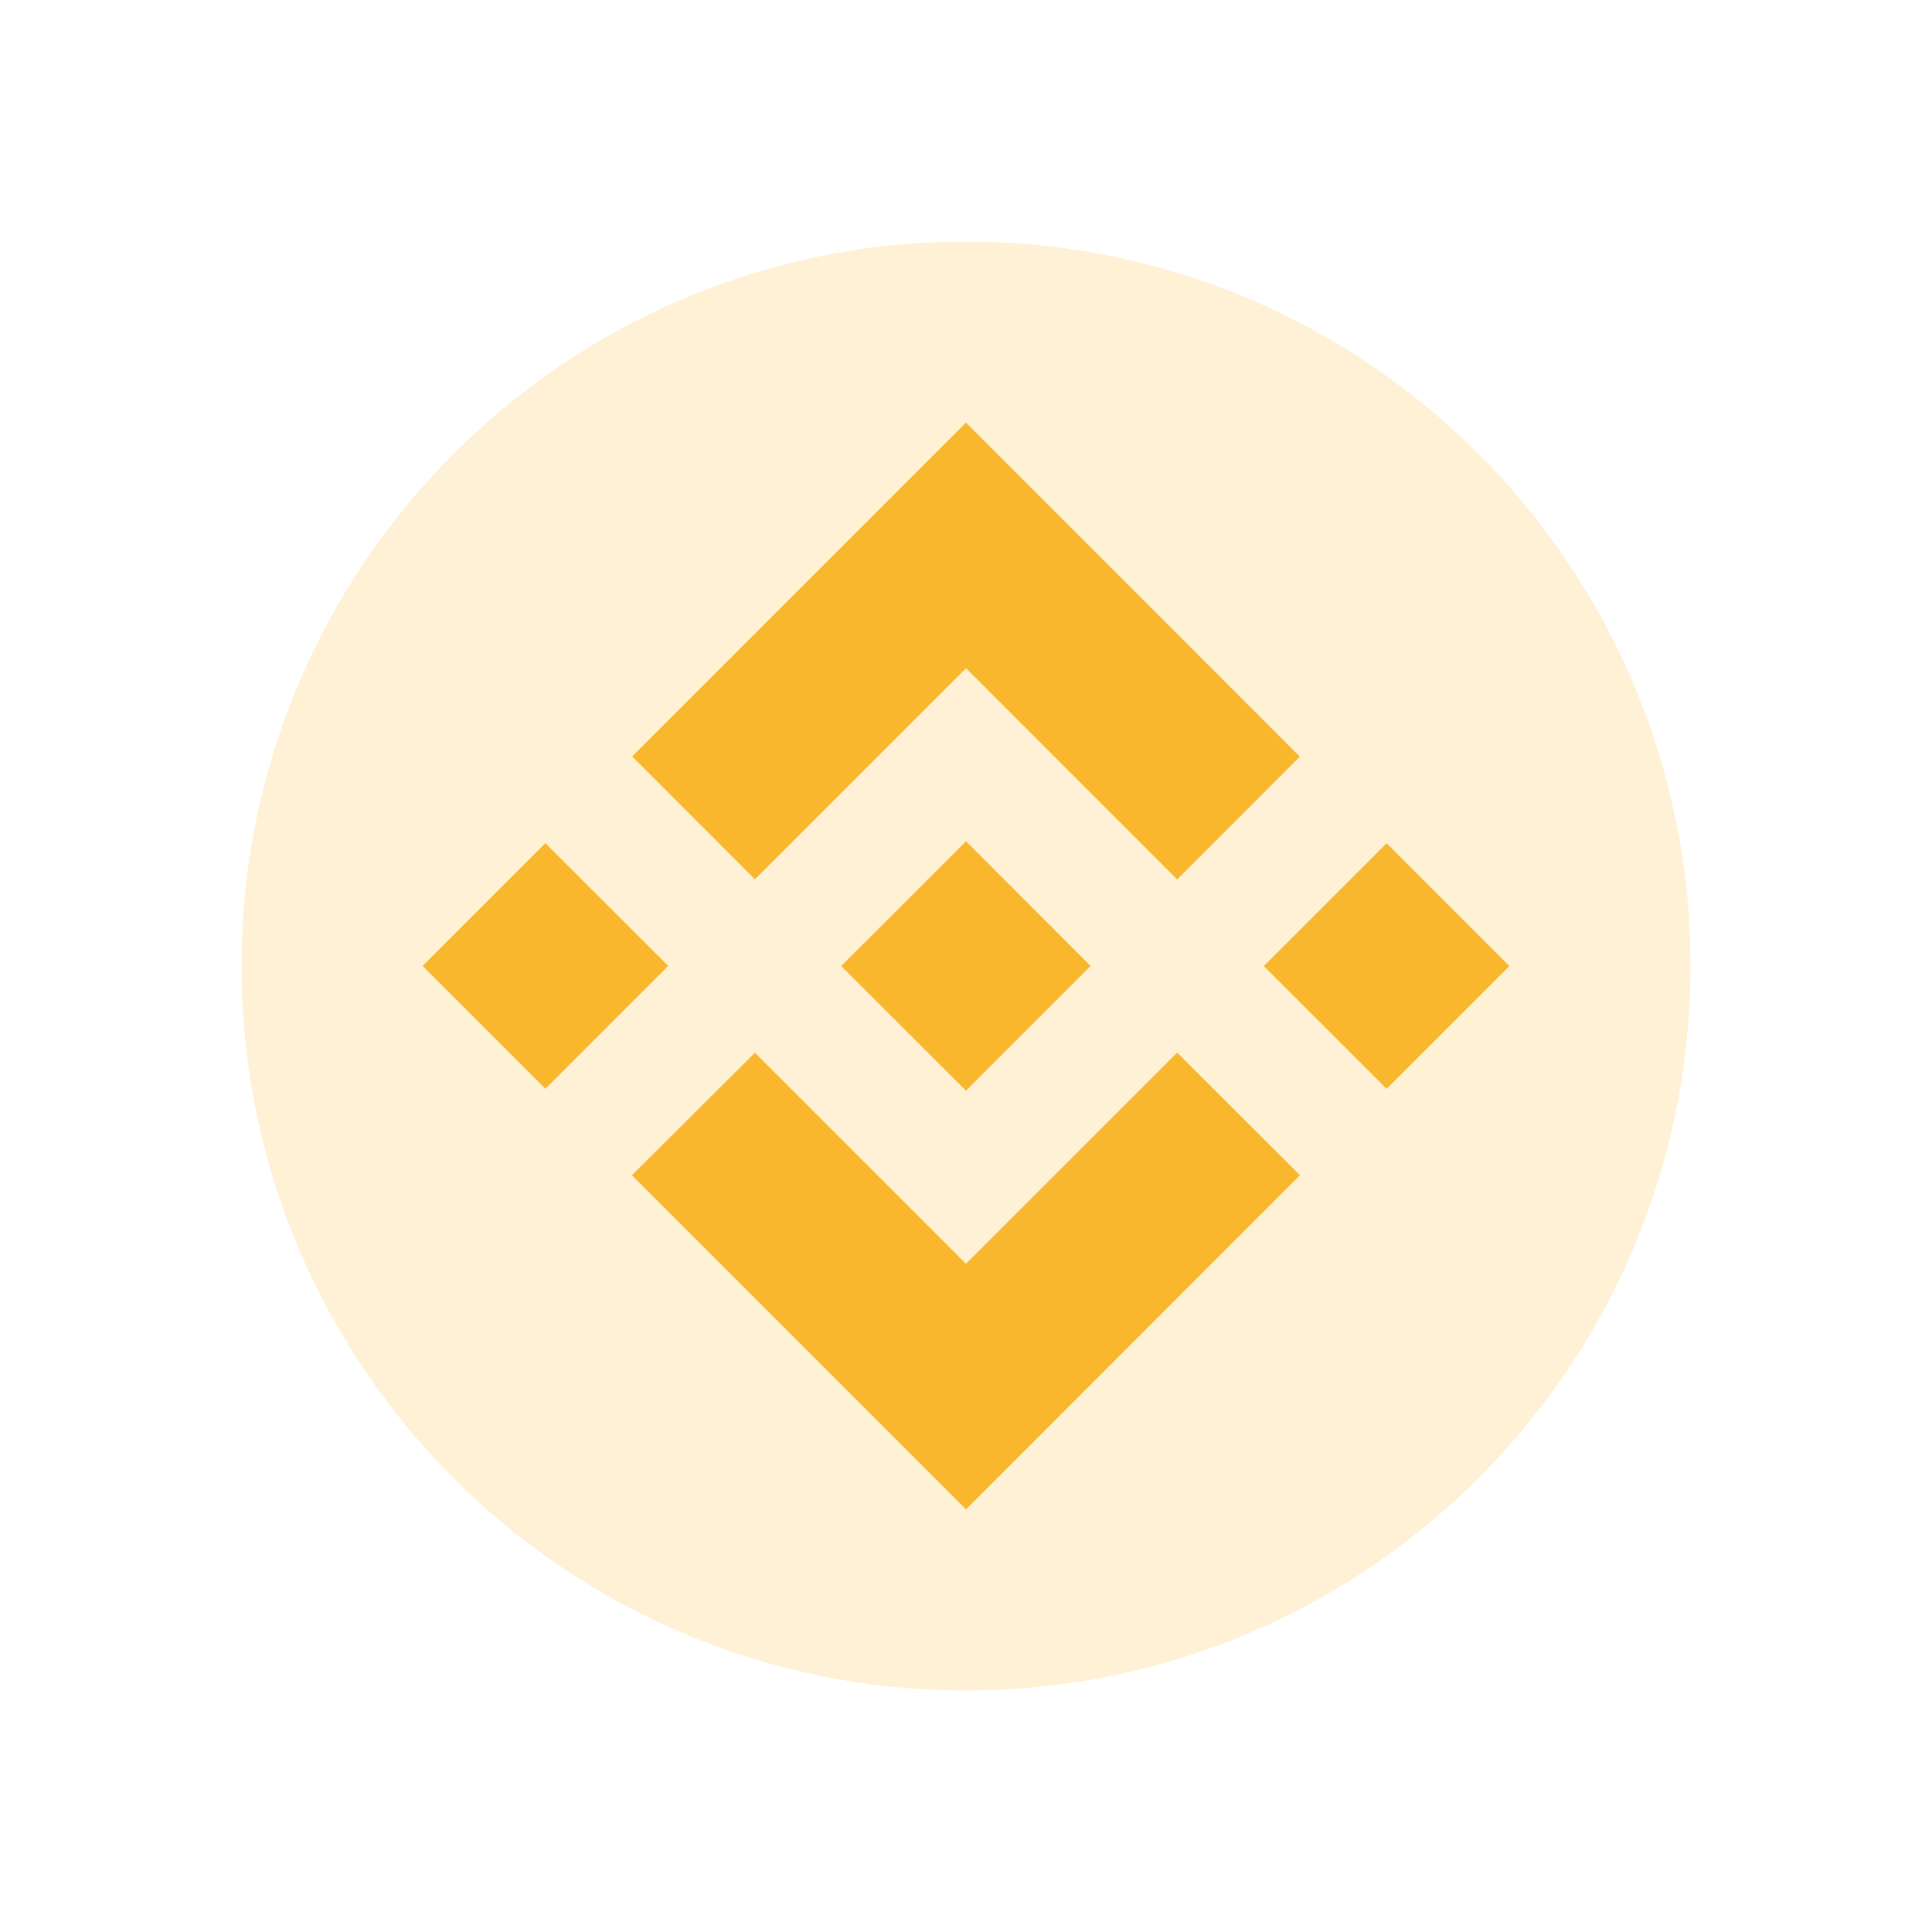
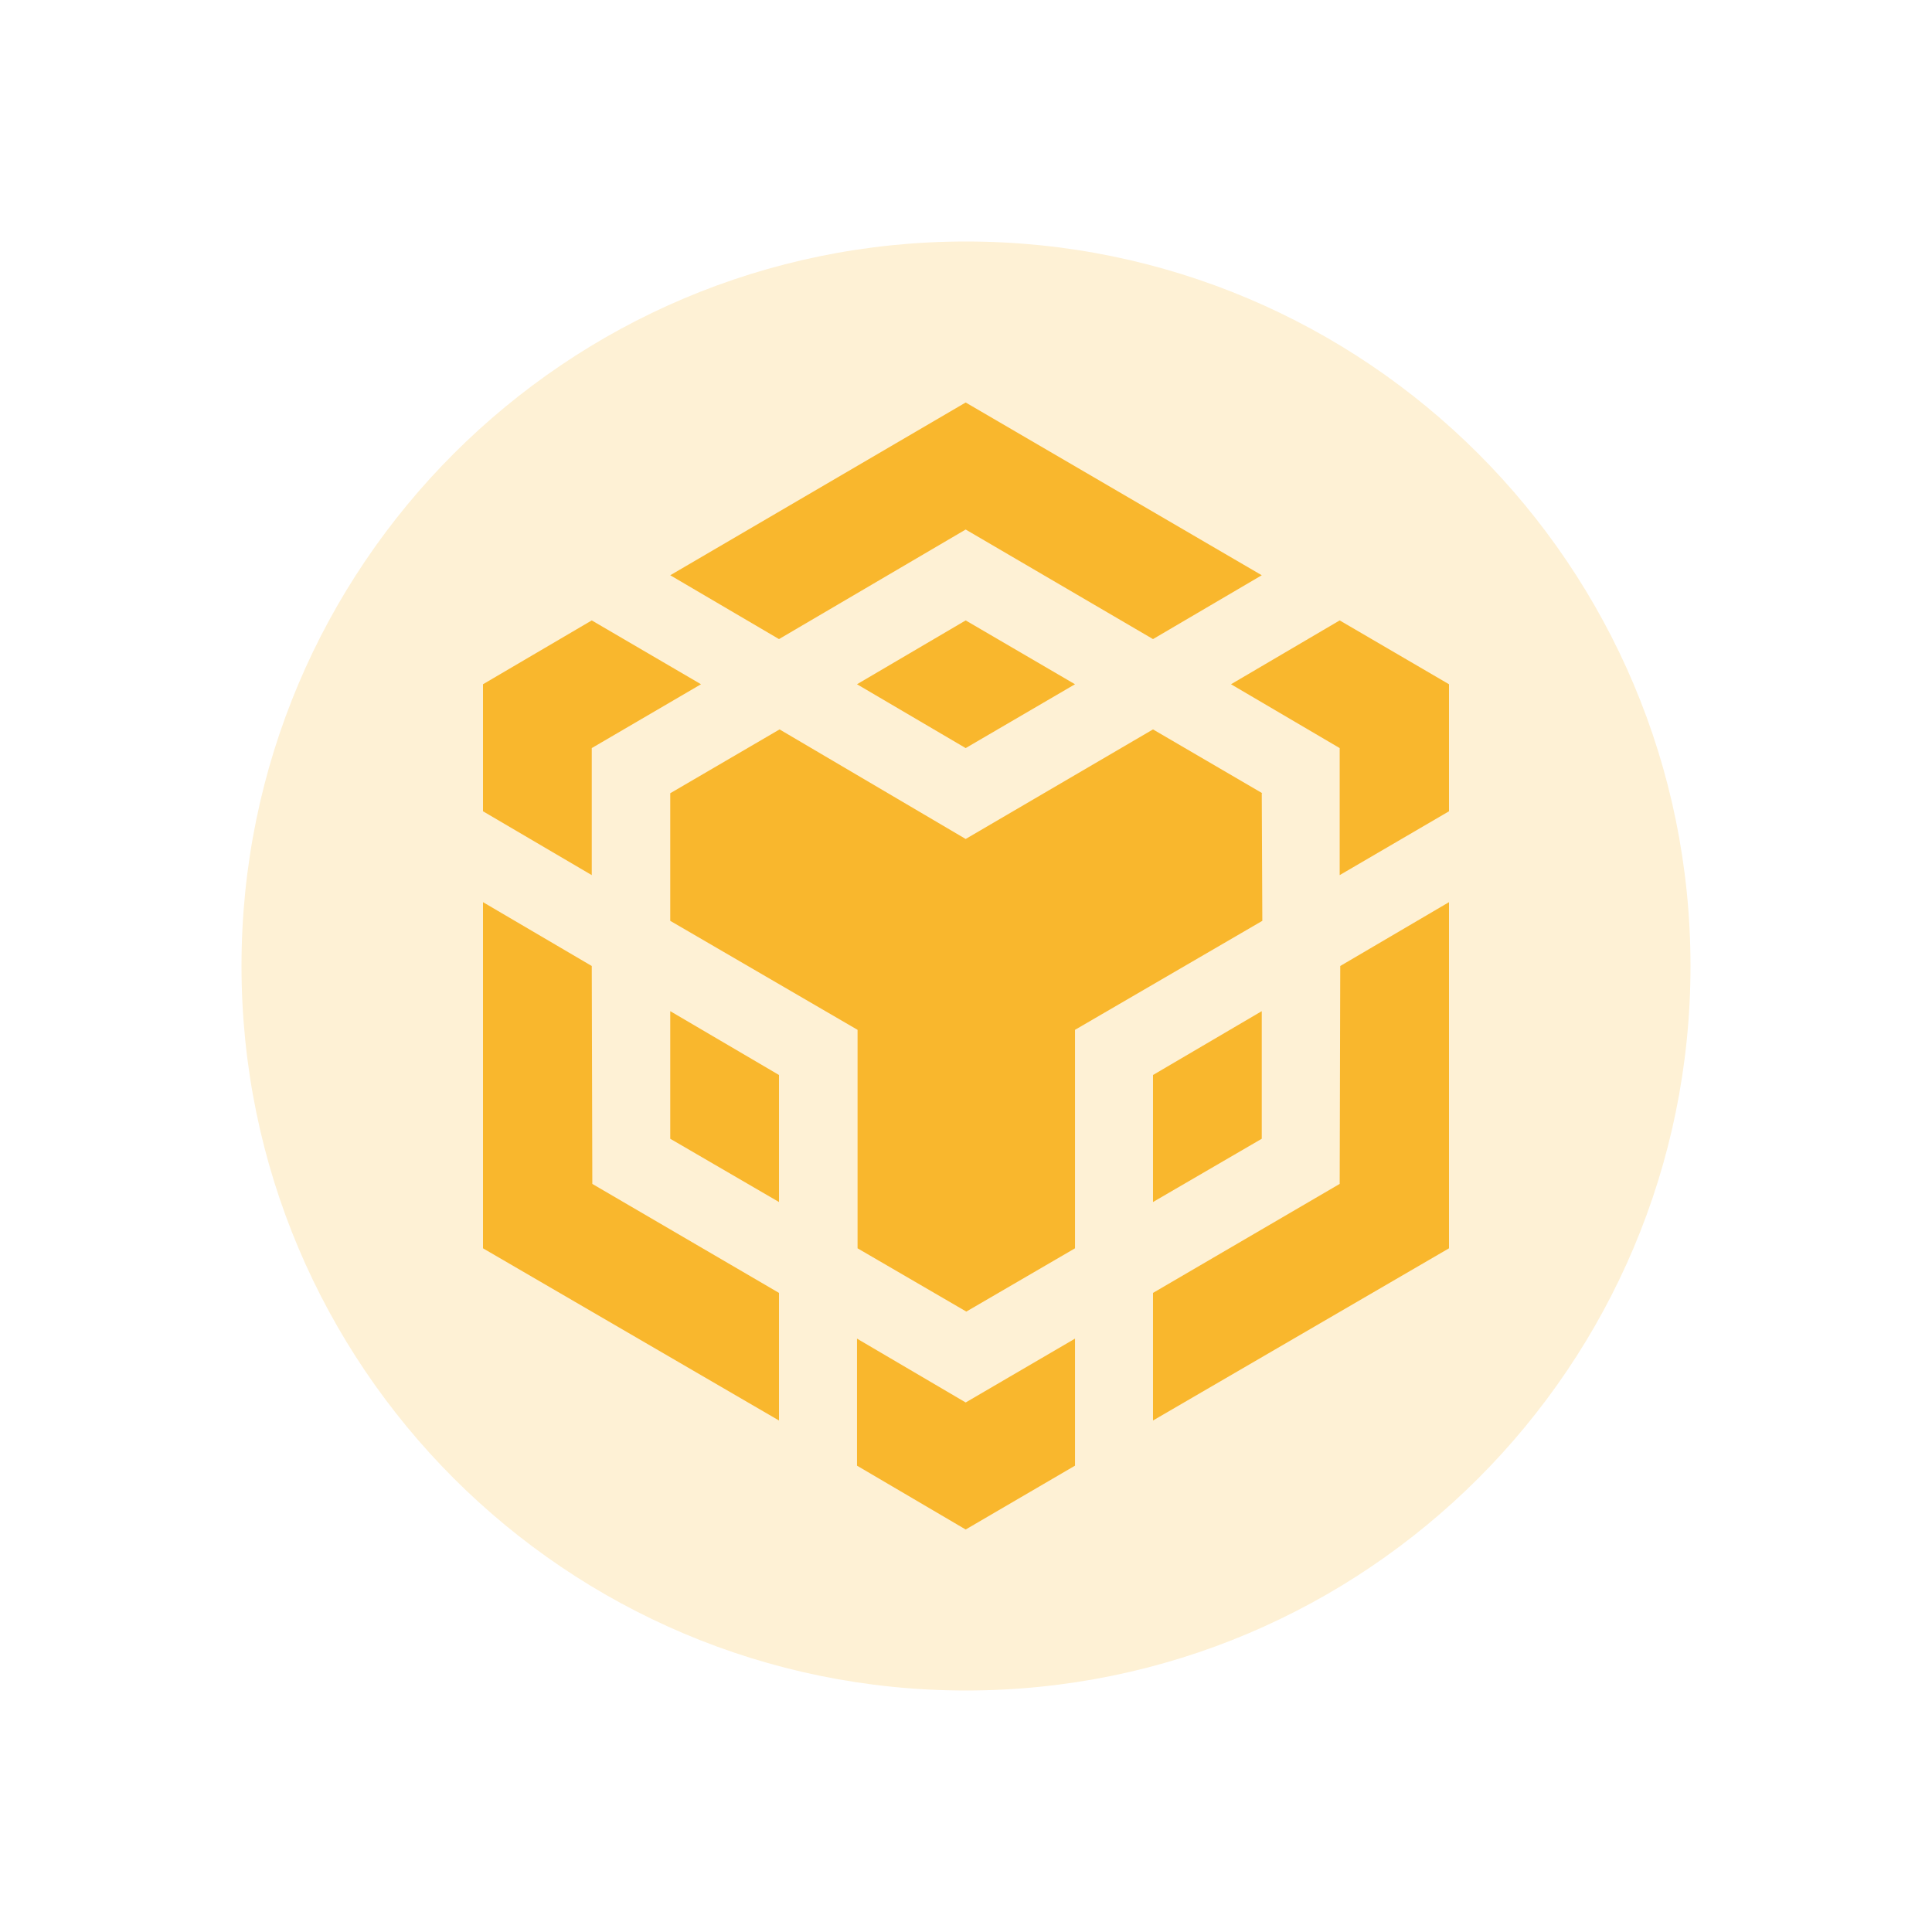
<svg xmlns="http://www.w3.org/2000/svg" width="24px" height="24px" viewBox="0 0 24 24" version="1.1">
  <g id="binancesmartchain-circle-icon" stroke="none" stroke-width="1" fill="none" fill-rule="evenodd">
-     <g id="Group" transform="translate(3, 3)">
-       <circle id="Oval" fill="#FEF1D5" cx="9" cy="9" r="9" />
-       <path d="M11.623,10.076 L13.149,11.6 L13.147,11.601 L9,15.75 L4.853,11.603 L4.849,11.6 L6.378,10.077 L9,12.699 L11.623,10.076 Z M9,7.451 L10.547,8.999 L10.547,9 L9,10.549 L7.452,9.002 L7.451,9 L7.452,8.997 L7.724,8.726 L7.856,8.595 L9,7.451 Z M14.225,7.475 L15.75,9.001 L14.225,10.526 L12.699,9.001 L14.225,7.475 Z M3.775,7.474 L5.301,8.999 L3.775,10.525 L2.25,8.999 L3.775,7.474 Z M9,2.25 L13.147,6.399 L11.623,7.925 L9,5.301 L6.378,7.923 L4.853,6.397 L9,2.25 Z" id="Combined-Shape" fill="#F9B72D" fill-rule="nonzero" />
-     </g>
+     <circle id="Oval" fill="#FEF1D5" cx="12" cy="12" r="9" />
+     <path d="M13.354,16.629 L13.354,18.207 L11.996,19 L10.646,18.207 L10.646,16.629 L11.996,17.422 L13.354,16.629 Z M6,11.207 L7.351,12 L7.358,14.707 L9.677,16.061 L9.677,17.646 L6,15.507 L6,11.207 Z M18,11.207 L18,15.507 L14.323,17.646 L14.323,16.061 L16.642,14.707 L16.649,12 L18,11.207 Z M14.323,9.061 L15.681,9.854 L15.674,9.854 L15.681,11.439 L13.354,12.793 L13.354,15.507 L12.004,16.293 L10.653,15.507 L10.653,12.793 L8.326,11.439 L8.326,9.854 L9.684,9.061 L11.996,10.422 L14.323,9.061 Z M8.326,12.561 L9.677,13.354 L9.677,14.932 L8.326,14.146 L8.326,12.561 Z M15.674,12.561 L15.674,14.146 L14.323,14.932 L14.323,13.354 L15.674,12.561 Z M7.351,7.707 L8.708,8.5 L7.351,9.293 L7.351,10.871 L6,10.078 L6,8.5 L7.351,7.707 Z M16.642,7.707 L18,8.5 L18,10.078 L16.642,10.871 L16.642,9.293 L15.292,8.5 L16.642,7.707 Z M11.996,7.707 L13.354,8.5 L11.996,9.293 L10.646,8.5 L11.996,7.707 Z M11.996,5 L15.674,7.146 L14.323,7.939 L11.996,6.578 L9.677,7.939 L8.326,7.146 L11.996,5 Z" id="binancedex" fill="#F9B72D" fill-rule="nonzero" />
  </g>
</svg>
